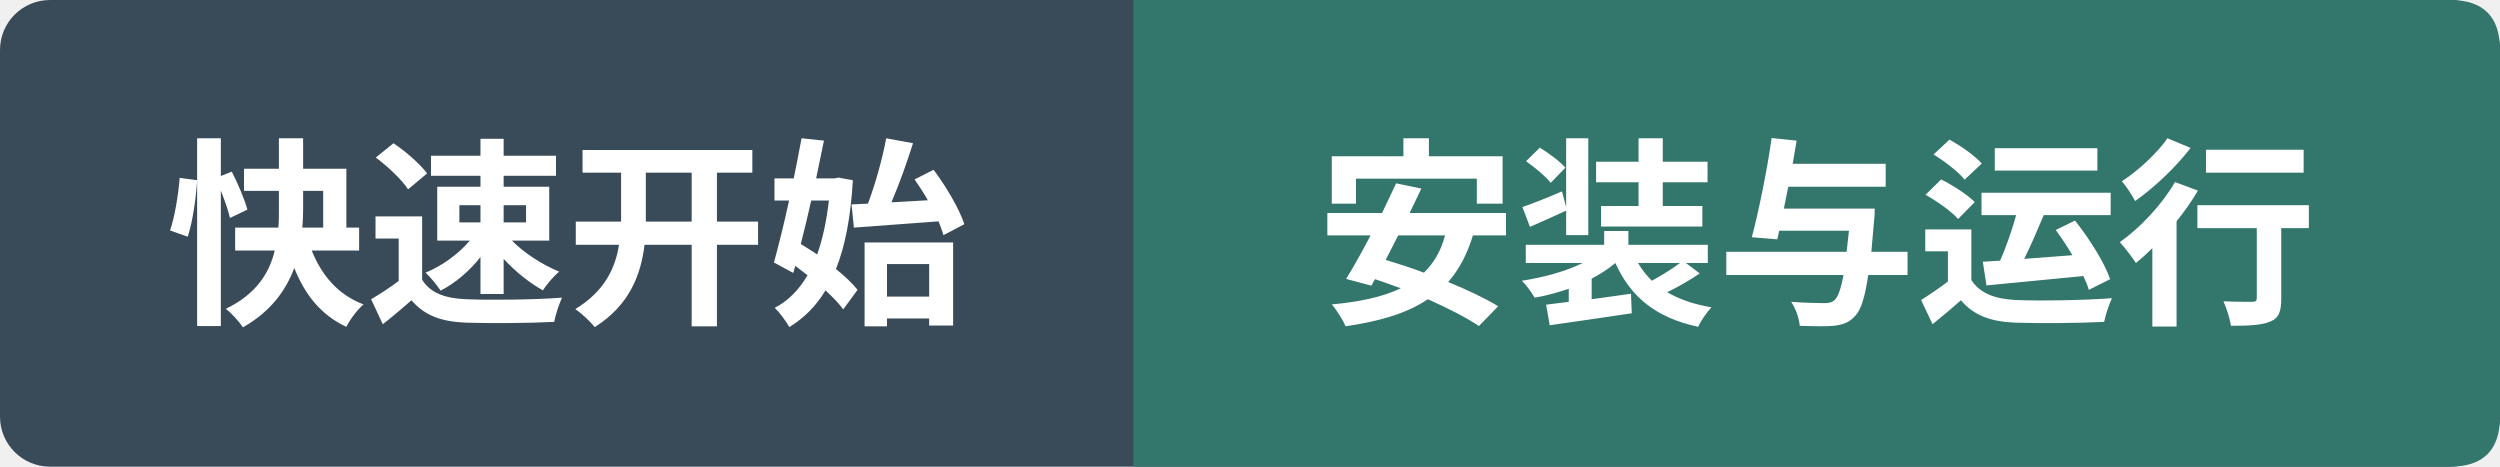
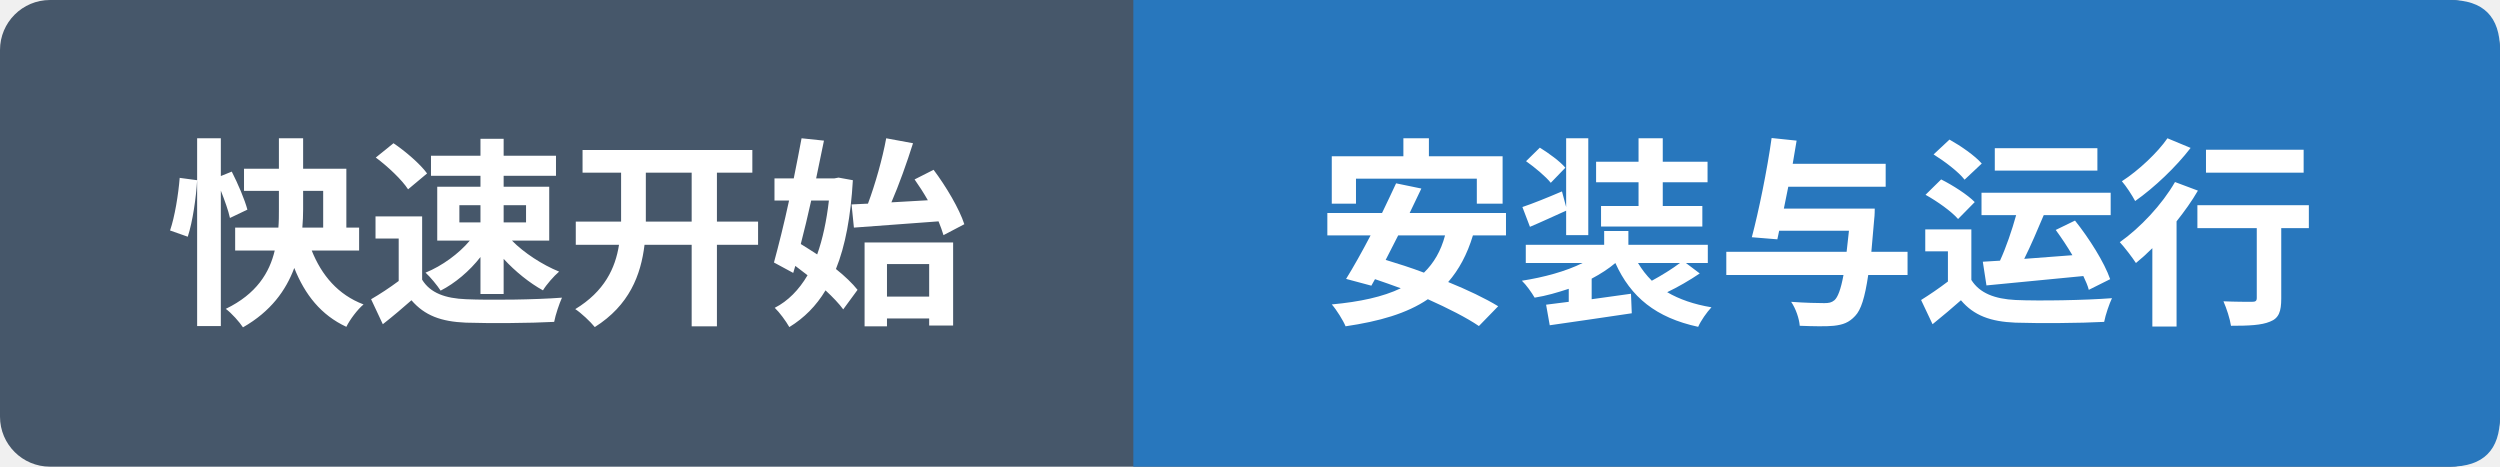
<svg xmlns="http://www.w3.org/2000/svg" width="150" height="28" viewBox="0 0 150 28" role="img" aria-labelledby="title">
-   <rect width="150" height="28" rx="3" fill="#394B59" />
-   <path d="M68 0H147Q150 0 150 3V25Q150 28 147 28H68Z" fill="#32766C" />
+   <rect width="150" height="28" rx="3" fill="#46576A" />
+   <path d="M68 0H147Q150 0 150 3V25Q150 28 147 28H68Z" fill="#2877BD" />
  <g fill="#fff" text-anchor="middle" font-family="Segoe UI, Helvetica, Arial, sans-serif" font-size="12" font-weight="600">
    <text x="34" y="18.5">快速开始</text>
    <text x="109" y="18.5">安装与运行</text>
  </g>
</svg>
